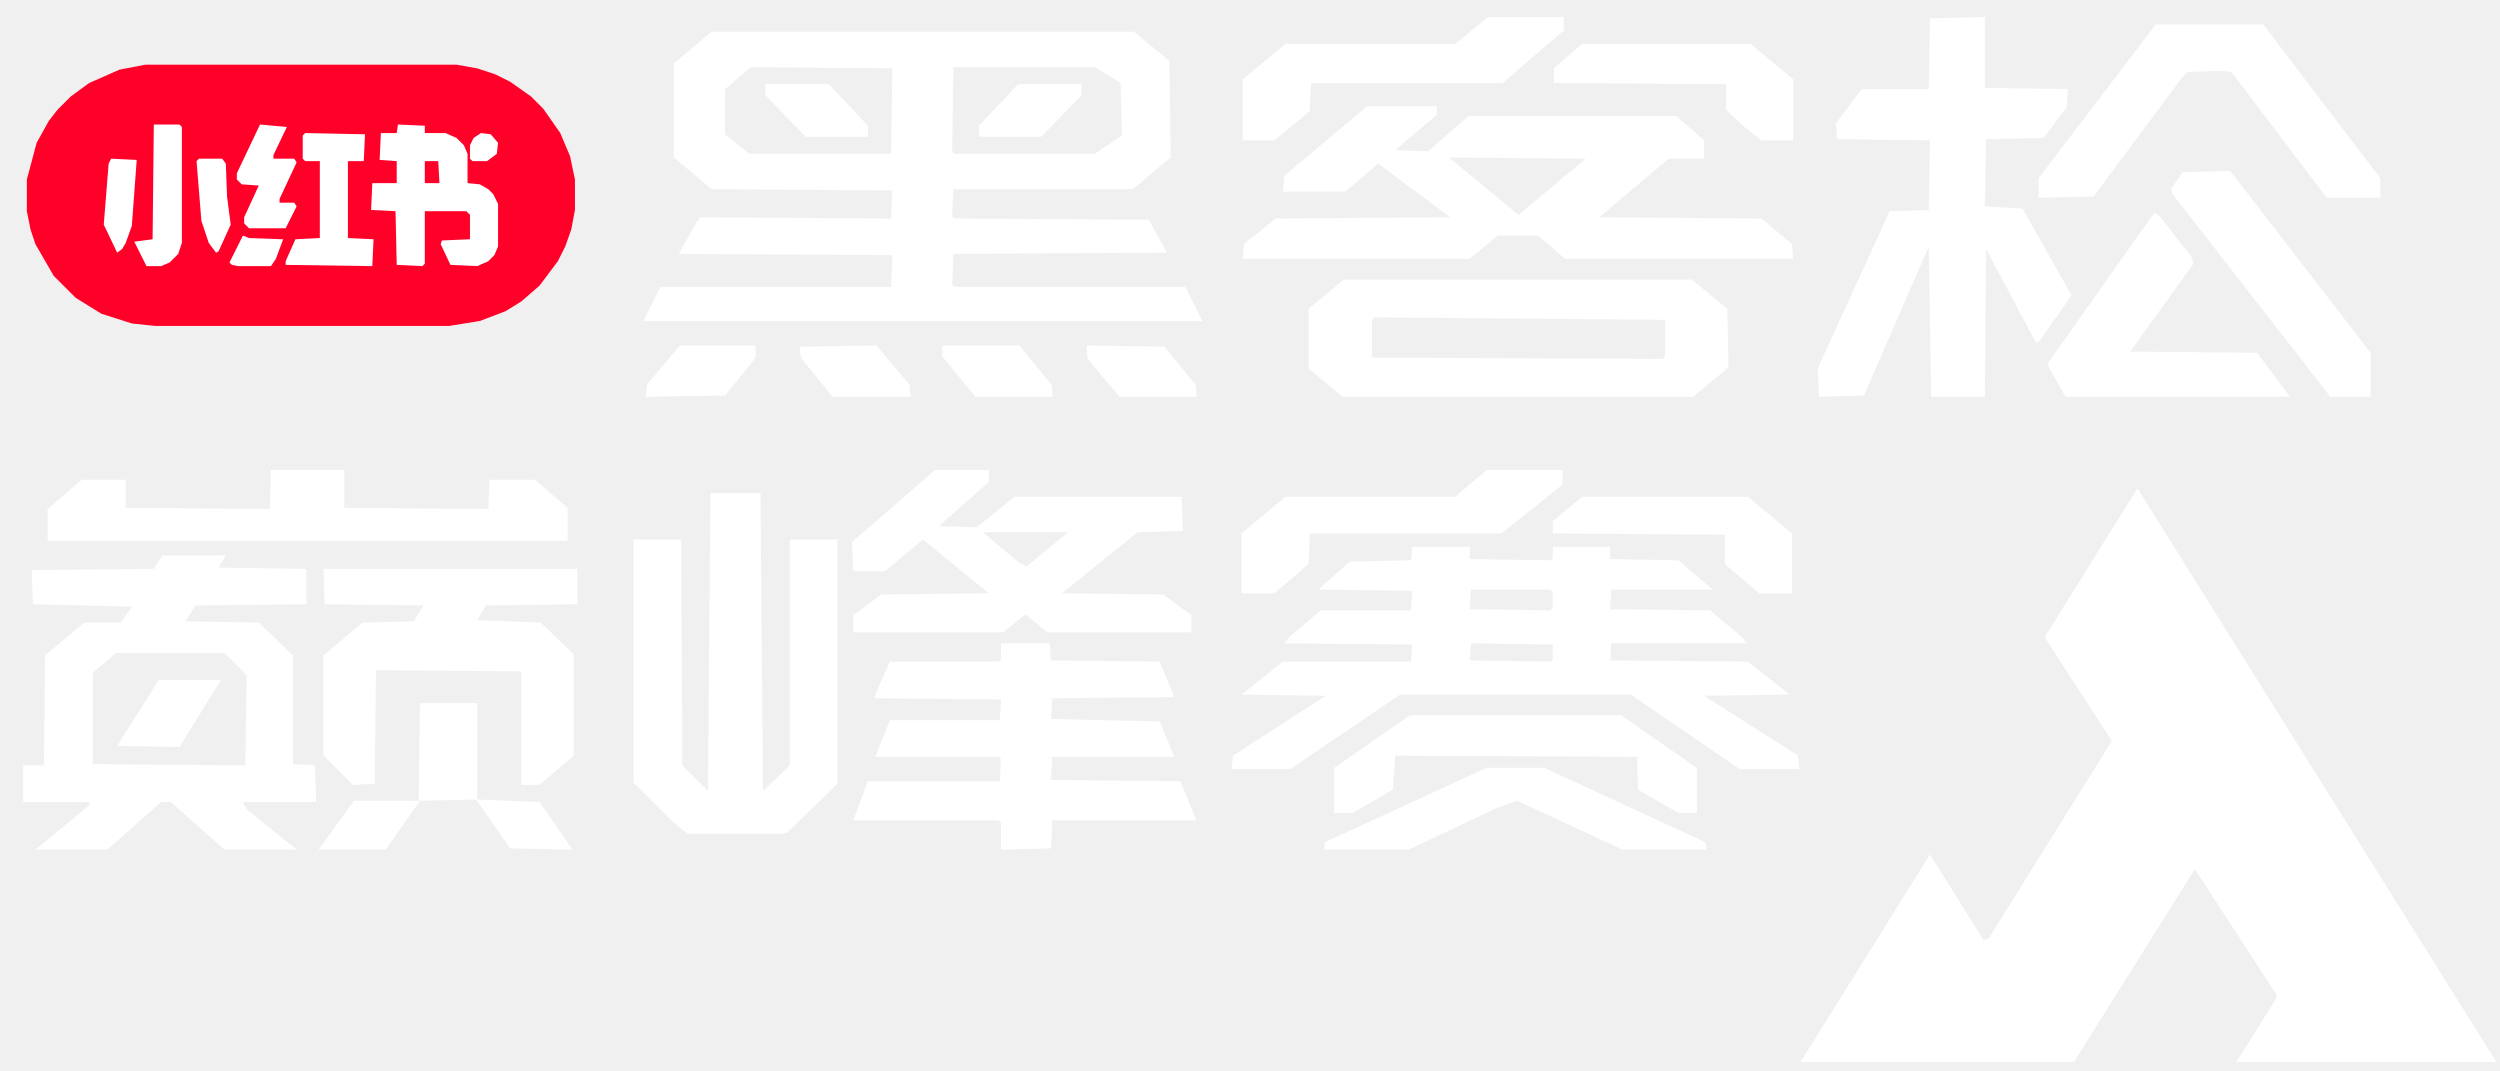
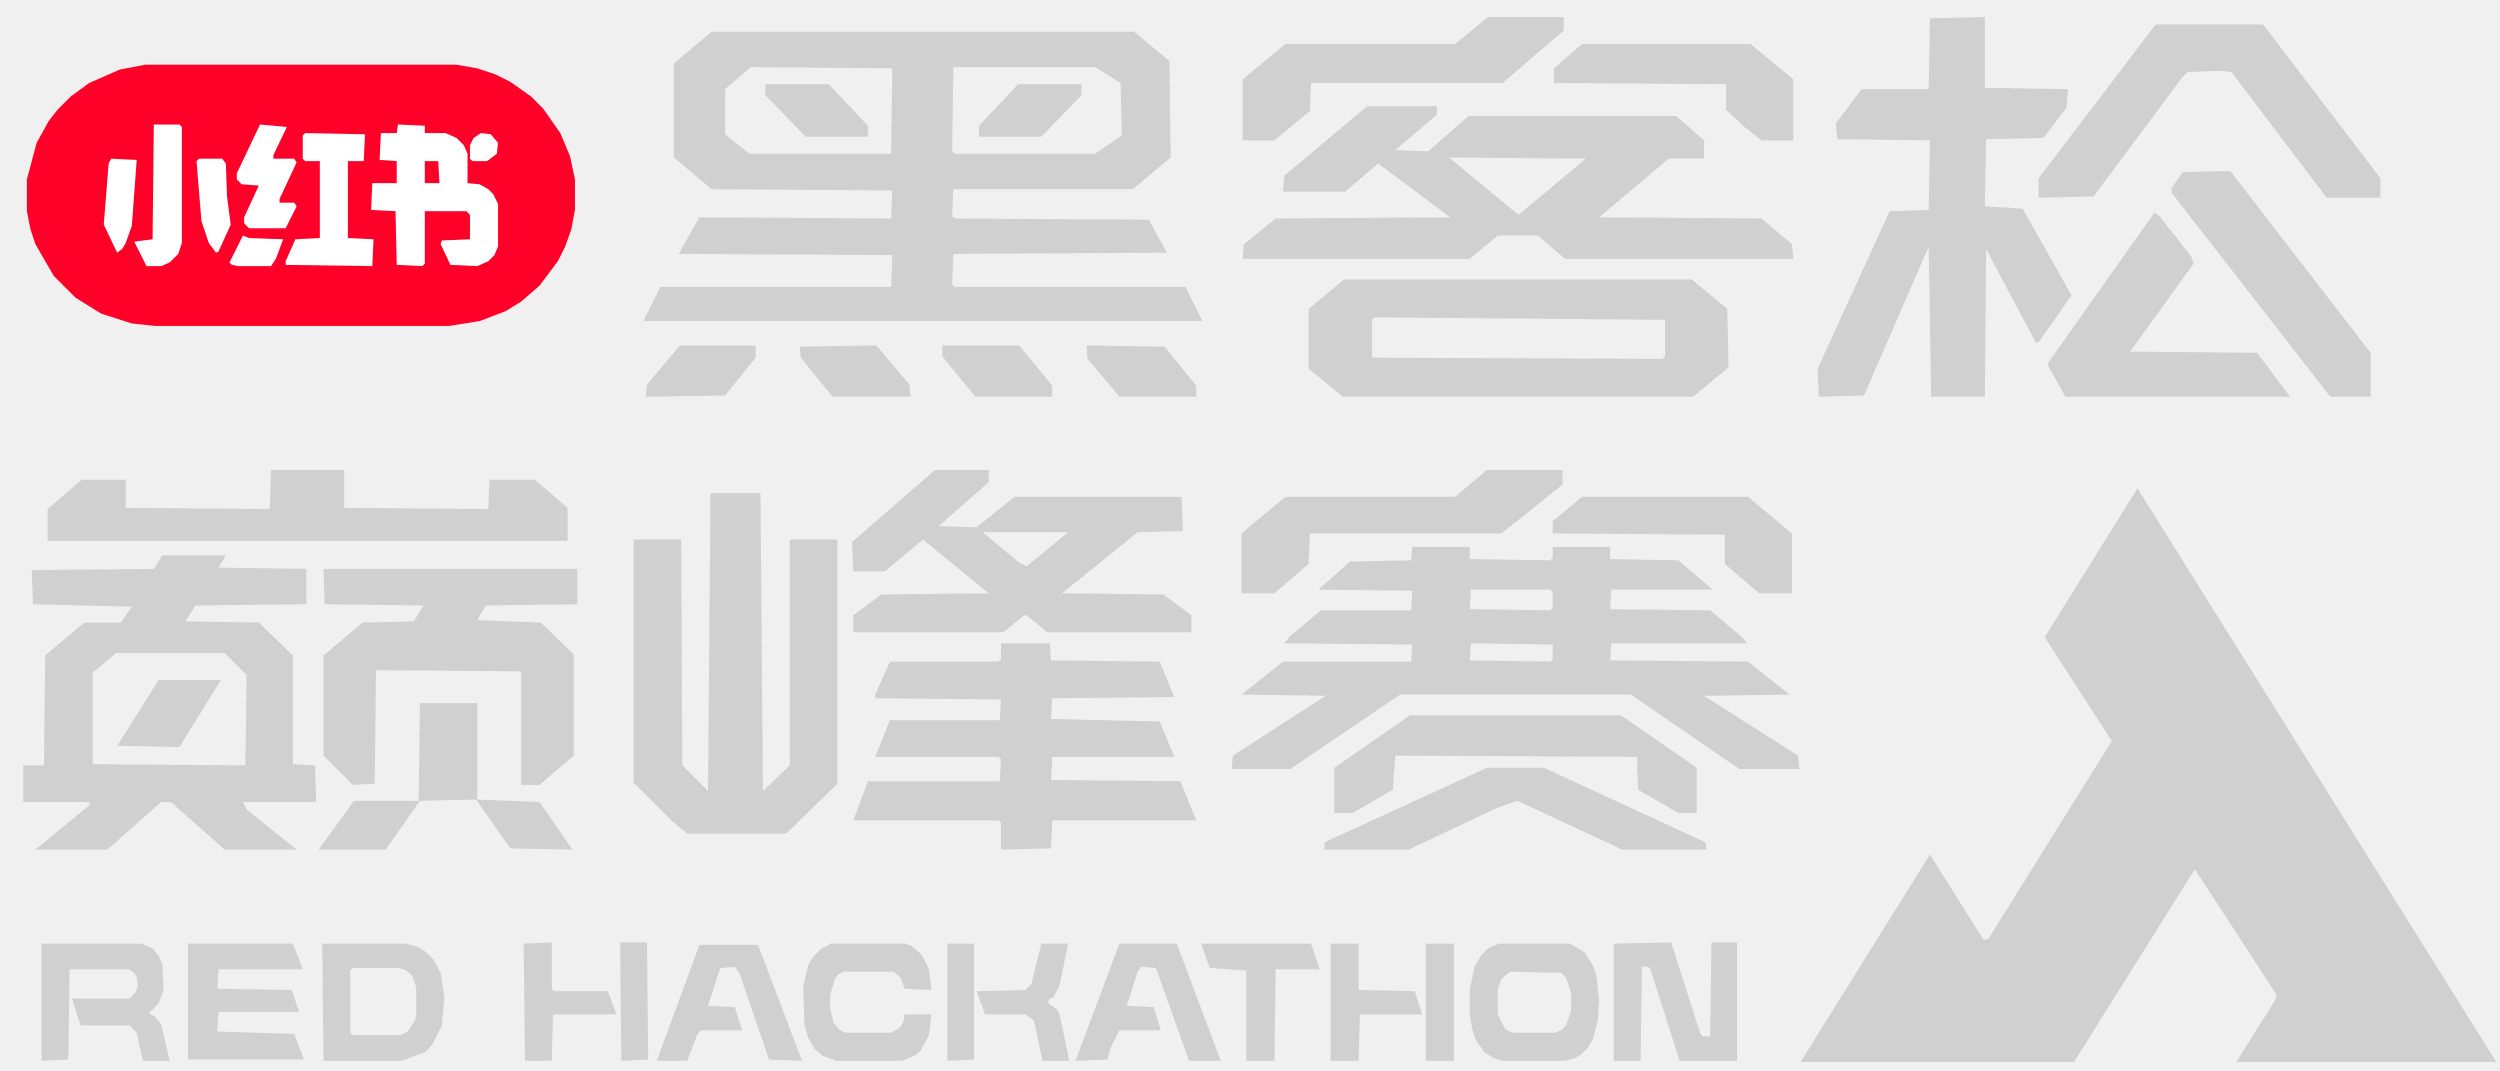
<svg xmlns="http://www.w3.org/2000/svg" viewBox="0 0 2048 877" width="2048" height="877" shape-rendering="geometricPrecision">
  <path fill="#ffffff" d="M 22 147 L 22 173 L 25 188 L 29 200 L 44 226 L 62 244 L 83 257 L 108 265 L 127 267 L 368 267 L 393 263 L 414 255 L 427 247 L 442 234 L 457 214 L 463 202 L 468 188 L 471 172 L 471 147 L 467 128 L 459 109 L 445 89 L 435 79 L 418 67 L 406 61 L 391 56 L 374 53 L 119 53 L 98 57 L 73 68 L 58 79 L 47 90 L 40 99 L 30 117 Z" />
  <path fill="#ff0029" fill-rule="evenodd" d="M 348 132 L 348 150 L 360 150 L 359 132 Z M 22 147 L 22 173 L 25 188 L 29 200 L 44 226 L 62 244 L 83 257 L 108 265 L 127 267 L 368 267 L 393 263 L 414 255 L 427 247 L 442 234 L 457 214 L 463 202 L 468 188 L 471 172 L 471 147 L 467 128 L 459 109 L 445 89 L 435 79 L 418 67 L 406 61 L 391 56 L 374 53 L 119 53 L 98 57 L 73 68 L 58 79 L 47 90 L 40 99 L 30 117 Z M 188 215 L 199 193 L 204 195 L 232 196 L 226 212 L 222 218 L 195 218 L 190 217 Z M 163 130 L 182 130 L 185 134 L 186 161 L 189 184 L 179 206 L 177 207 L 171 199 L 165 181 L 161 132 Z M 112 131 L 108 185 L 103 199 L 100 204 L 96 207 L 85 184 L 89 134 L 91 130 Z M 402 110 L 408 117 L 407 126 L 399 132 L 387 132 L 385 130 L 385 119 L 388 113 L 394 109 Z M 250 109 L 299 110 L 298 132 L 285 132 L 285 195 L 306 196 L 305 218 L 234 217 L 234 214 L 242 196 L 262 195 L 262 132 L 250 132 L 248 130 L 248 111 Z M 312 109 L 325 109 L 326 102 L 348 103 L 348 109 L 365 109 L 374 113 L 380 119 L 383 126 L 383 150 L 393 151 L 400 155 L 404 159 L 408 167 L 408 202 L 405 209 L 400 214 L 391 218 L 369 217 L 361 200 L 362 197 L 385 196 L 385 176 L 382 173 L 348 173 L 348 216 L 346 218 L 325 217 L 324 173 L 304 172 L 305 150 L 325 150 L 325 132 L 311 131 Z M 213 102 L 235 104 L 224 127 L 224 130 L 241 130 L 243 133 L 229 163 L 229 166 L 241 166 L 243 169 L 234 187 L 204 187 L 200 183 L 200 178 L 212 152 L 198 151 L 194 147 L 194 142 Z M 147 102 L 149 104 L 149 199 L 146 208 L 139 215 L 132 218 L 120 218 L 110 198 L 125 196 L 126 102 Z" />
-   <path fill="#ffffff" fill-rule="evenodd" d="M 1085 690 L 1085 696 L 1154 696 L 1226 662 L 1243 656 L 1329 696 L 1398 696 L 1397 690 L 1265 629 L 1218 629 Z M 1093 629 L 1093 666 L 1108 666 L 1141 647 L 1143 619 L 1341 620 L 1342 647 L 1375 666 L 1390 666 L 1390 629 L 1328 586 L 1155 586 Z M 261 696 L 316 696 L 344 656 L 390 655 L 418 695 L 469 696 L 442 657 L 391 655 L 391 576 L 344 576 L 343 656 L 290 656 Z M 181 557 L 130 557 L 96 611 L 147 612 Z M 729 542 L 717 569 L 717 572 L 820 573 L 819 590 L 729 590 L 717 620 L 818 620 L 820 622 L 819 640 L 711 640 L 699 672 L 818 672 L 820 674 L 820 696 L 861 695 L 862 672 L 980 672 L 967 640 L 861 639 L 862 620 L 962 620 L 950 591 L 861 589 L 862 572 L 962 571 L 950 542 L 861 541 L 860 527 L 820 527 L 820 540 L 818 542 Z M 265 466 L 266 495 L 347 496 L 339 509 L 297 510 L 265 537 L 265 619 L 289 643 L 307 642 L 308 549 L 427 550 L 427 643 L 442 643 L 470 619 L 470 536 L 443 510 L 391 508 L 398 496 L 473 495 L 473 466 Z M 26 467 L 27 495 L 108 497 L 99 510 L 69 510 L 37 537 L 36 627 L 19 627 L 19 657 L 72 657 L 74 659 L 29 696 L 88 696 L 132 657 L 140 657 L 184 696 L 243 696 L 202 663 L 199 657 L 259 657 L 258 627 L 240 626 L 240 537 L 212 510 L 152 509 L 160 496 L 251 495 L 251 466 L 179 465 L 185 455 L 133 455 L 126 466 Z M 76 551 L 95 535 L 184 535 L 202 553 L 201 627 L 76 626 Z M 1009 630 L 1057 630 L 1147 569 L 1336 569 L 1425 630 L 1474 630 L 1473 619 L 1396 570 L 1466 569 L 1432 542 L 1319 541 L 1320 527 L 1431 527 L 1427 522 L 1401 500 L 1319 499 L 1320 483 L 1403 483 L 1375 459 L 1319 458 L 1319 448 L 1272 448 L 1272 457 L 1270 459 L 1204 458 L 1204 448 L 1157 448 L 1156 459 L 1106 460 L 1080 483 L 1157 484 L 1156 500 L 1082 500 L 1057 521 L 1052 527 L 1157 528 L 1156 542 L 1051 542 L 1017 569 L 1086 570 L 1010 619 Z M 1205 527 L 1272 528 L 1272 540 L 1270 542 L 1204 541 Z M 1205 483 L 1270 483 L 1272 485 L 1272 498 L 1270 500 L 1204 499 Z M 1272 427 L 1272 437 L 1413 438 L 1413 462 L 1441 486 L 1468 486 L 1468 437 L 1432 407 L 1296 407 Z M 582 404 L 580 648 L 559 627 L 558 442 L 519 442 L 519 641 L 551 673 L 563 683 L 642 683 L 645 682 L 686 642 L 686 442 L 647 442 L 647 627 L 625 648 L 623 404 Z M 1475 870 L 1699 870 L 1798 712 L 1865 815 L 1864 819 L 1832 870 L 2045 870 L 1751 400 L 1675 522 L 1730 607 L 1629 769 L 1625 770 L 1581 700 Z M 1280 385 L 1218 385 L 1192 407 L 1053 407 L 1017 437 L 1017 486 L 1044 486 L 1072 462 L 1073 437 L 1230 437 L 1280 397 Z M 698 444 L 699 468 L 725 468 L 756 442 L 810 486 L 722 487 L 699 504 L 699 518 L 822 518 L 839 504 L 841 504 L 858 518 L 976 518 L 976 504 L 953 487 L 870 486 L 932 436 L 969 435 L 968 407 L 831 407 L 800 432 L 769 431 L 810 395 L 810 385 L 766 385 Z M 805 436 L 875 436 L 841 464 L 835 461 Z M 39 417 L 39 443 L 465 443 L 465 416 L 438 393 L 401 393 L 400 417 L 282 416 L 282 385 L 222 385 L 221 417 L 103 416 L 103 393 L 67 393 Z M 890 283 L 891 294 L 917 325 L 980 325 L 980 316 L 954 284 Z M 772 283 L 772 292 L 799 325 L 862 325 L 862 316 L 835 283 Z M 655 284 L 656 293 L 682 325 L 746 325 L 745 315 L 718 283 Z M 529 325 L 594 324 L 619 293 L 619 283 L 557 283 L 530 315 Z M 1072 253 L 1072 302 L 1100 325 L 1387 325 L 1416 301 L 1415 253 L 1386 229 L 1101 229 Z M 1124 262 L 1126 260 L 1364 262 L 1364 292 L 1362 294 L 1124 293 Z M 1678 297 L 1678 300 L 1692 325 L 1876 325 L 1849 289 L 1745 288 L 1797 216 L 1795 210 L 1769 177 L 1765 174 Z M 1788 141 L 1779 154 L 1779 158 L 1909 325 L 1942 325 L 1942 289 L 1827 140 Z M 1018 212 L 1204 212 L 1227 193 L 1260 193 L 1282 212 L 1469 212 L 1468 200 L 1443 179 L 1310 178 L 1367 130 L 1396 130 L 1396 115 L 1373 95 L 1203 95 L 1170 124 L 1143 123 L 1177 94 L 1177 87 L 1120 87 L 1052 144 L 1051 157 L 1102 157 L 1129 134 L 1188 178 L 1045 179 L 1019 200 Z M 1187 129 L 1299 130 L 1244 176 Z M 886 69 L 834 69 L 802 103 L 802 112 L 853 112 L 886 78 Z M 627 69 L 627 78 L 660 112 L 711 112 L 711 103 L 679 69 Z M 1273 56 L 1273 68 L 1414 69 L 1414 90 L 1429 104 L 1443 115 L 1469 115 L 1469 65 L 1434 36 L 1296 36 Z M 552 52 L 552 129 L 583 155 L 731 156 L 730 179 L 573 178 L 556 208 L 731 209 L 730 235 L 541 235 L 527 263 L 985 263 L 971 235 L 782 235 L 780 233 L 781 208 L 956 207 L 941 180 L 782 179 L 780 177 L 781 155 L 928 155 L 959 129 L 958 50 L 929 26 L 583 26 Z M 781 55 L 897 55 L 918 68 L 919 111 L 897 126 L 782 126 L 780 124 Z M 594 73 L 615 55 L 731 56 L 730 126 L 614 126 L 594 110 Z M 1670 146 L 1670 162 L 1715 161 L 1788 63 L 1792 59 L 1818 58 L 1828 59 L 1906 162 L 1950 162 L 1950 146 L 1854 20 L 1766 20 Z M 1626 14 L 1581 15 L 1580 73 L 1525 73 L 1504 101 L 1505 114 L 1581 115 L 1580 172 L 1548 173 L 1489 302 L 1490 325 L 1527 324 L 1580 202 L 1582 325 L 1626 325 L 1627 204 L 1668 281 L 1671 279 L 1697 242 L 1657 171 L 1626 169 L 1627 114 L 1674 113 L 1693 88 L 1694 73 L 1626 72 Z M 1281 14 L 1219 14 L 1192 36 L 1053 36 L 1018 65 L 1018 115 L 1044 115 L 1073 91 L 1074 68 L 1231 68 L 1281 25 Z" />
+   <path fill="#d0d0d0" fill-rule="evenodd" d="M 1219 777 L 1213 783 L 1208 792 L 1204 811 L 1204 831 L 1206 843 L 1209 852 L 1216 862 L 1224 867 L 1231 869 L 1282 869 L 1290 867 L 1295 864 L 1301 858 L 1305 851 L 1309 835 L 1310 820 L 1308 800 L 1305 791 L 1298 780 L 1286 773 L 1228 773 Z M 1230 802 L 1237 796 L 1279 797 L 1283 801 L 1287 813 L 1287 828 L 1283 840 L 1279 844 L 1274 846 L 1239 846 L 1233 843 L 1227 831 L 1227 810 Z M 1168 773 L 1168 869 L 1191 869 L 1191 773 Z M 1090 773 L 1090 869 L 1113 869 L 1114 831 L 1165 831 L 1159 812 L 1113 811 L 1113 773 Z M 984 773 L 991 793 L 1021 795 L 1021 869 L 1044 869 L 1045 794 L 1081 794 L 1074 773 Z M 917 773 L 881 869 L 907 868 L 910 858 L 917 844 L 951 844 L 945 825 L 923 824 L 932 796 L 935 792 L 947 793 L 974 869 L 1000 869 L 964 773 Z M 853 773 L 845 806 L 840 811 L 800 812 L 807 831 L 840 831 L 847 836 L 854 869 L 876 869 L 868 831 L 866 827 L 859 822 L 859 819 L 863 817 L 868 807 L 875 773 Z M 776 773 L 776 869 L 798 868 L 798 773 Z M 673 777 L 666 784 L 662 791 L 658 808 L 659 839 L 662 850 L 667 859 L 674 865 L 685 869 L 739 869 L 749 865 L 754 861 L 761 848 L 763 831 L 741 831 L 740 837 L 737 842 L 730 846 L 693 846 L 688 844 L 683 838 L 680 826 L 680 815 L 684 802 L 687 798 L 691 796 L 732 796 L 738 801 L 741 810 L 763 811 L 761 794 L 755 782 L 747 775 L 741 773 L 681 773 Z M 573 774 L 538 869 L 563 869 L 571 848 L 574 844 L 608 844 L 602 825 L 580 824 L 590 793 L 602 792 L 606 798 L 630 868 L 657 869 L 621 774 Z M 264 773 L 265 869 L 329 869 L 348 862 L 354 856 L 362 840 L 364 817 L 361 797 L 355 786 L 349 780 L 343 776 L 333 773 Z M 289 793 L 327 793 L 333 795 L 338 800 L 341 809 L 341 831 L 340 836 L 334 845 L 328 848 L 289 848 L 287 846 L 287 795 Z M 154 773 L 154 868 L 249 868 L 241 847 L 178 845 L 179 829 L 245 829 L 239 811 L 178 810 L 179 794 L 248 794 L 240 773 Z M 34 773 L 34 869 L 56 868 L 57 794 L 105 794 L 109 796 L 112 800 L 113 808 L 111 813 L 106 818 L 59 818 L 66 840 L 106 840 L 112 846 L 117 869 L 139 869 L 132 839 L 127 833 L 122 830 L 130 822 L 134 811 L 133 790 L 130 783 L 125 777 L 116 773 Z M 1322 773 L 1322 869 L 1344 869 L 1345 792 L 1350 792 L 1352 794 L 1376 869 L 1423 869 L 1423 772 L 1402 772 L 1401 849 L 1395 849 L 1393 847 L 1369 772 Z M 508 772 L 509 869 L 531 868 L 530 772 Z M 429 773 L 430 869 L 452 869 L 453 831 L 505 831 L 498 812 L 454 812 L 452 810 L 452 772 Z M 1085 690 L 1085 696 L 1154 696 L 1226 662 L 1243 656 L 1329 696 L 1398 696 L 1397 690 L 1265 629 L 1218 629 Z M 1093 629 L 1093 666 L 1108 666 L 1141 647 L 1143 619 L 1341 620 L 1342 647 L 1375 666 L 1390 666 L 1390 629 L 1328 586 L 1155 586 Z M 261 696 L 316 696 L 344 656 L 390 655 L 418 695 L 469 696 L 442 657 L 391 655 L 391 576 L 344 576 L 343 656 L 290 656 Z M 181 557 L 130 557 L 96 611 L 147 612 Z M 729 542 L 717 569 L 717 572 L 820 573 L 819 590 L 729 590 L 717 620 L 818 620 L 820 622 L 819 640 L 711 640 L 699 672 L 818 672 L 820 674 L 820 696 L 861 695 L 862 672 L 980 672 L 967 640 L 861 639 L 862 620 L 962 620 L 950 591 L 861 589 L 862 572 L 962 571 L 950 542 L 861 541 L 860 527 L 820 527 L 820 540 L 818 542 Z M 265 466 L 266 495 L 347 496 L 339 509 L 297 510 L 265 537 L 265 619 L 289 643 L 307 642 L 308 549 L 427 550 L 427 643 L 442 643 L 470 619 L 470 536 L 443 510 L 391 508 L 398 496 L 473 495 L 473 466 Z M 26 467 L 27 495 L 108 497 L 99 510 L 69 510 L 37 537 L 36 627 L 19 627 L 19 657 L 72 657 L 74 659 L 29 696 L 88 696 L 132 657 L 140 657 L 184 696 L 243 696 L 202 663 L 199 657 L 259 657 L 258 627 L 240 626 L 240 537 L 212 510 L 152 509 L 160 496 L 251 495 L 251 466 L 179 465 L 185 455 L 133 455 L 126 466 Z M 76 551 L 95 535 L 184 535 L 202 553 L 201 627 L 76 626 Z M 1009 630 L 1057 630 L 1147 569 L 1336 569 L 1425 630 L 1474 630 L 1473 619 L 1396 570 L 1466 569 L 1432 542 L 1319 541 L 1320 527 L 1431 527 L 1427 522 L 1401 500 L 1319 499 L 1320 483 L 1403 483 L 1375 459 L 1319 458 L 1319 448 L 1272 448 L 1272 457 L 1270 459 L 1204 458 L 1204 448 L 1157 448 L 1156 459 L 1106 460 L 1080 483 L 1157 484 L 1156 500 L 1082 500 L 1057 521 L 1052 527 L 1157 528 L 1156 542 L 1051 542 L 1017 569 L 1086 570 L 1010 619 Z M 1205 527 L 1272 528 L 1272 540 L 1270 542 L 1204 541 Z M 1205 483 L 1270 483 L 1272 485 L 1272 498 L 1270 500 L 1204 499 Z M 1272 427 L 1272 437 L 1413 438 L 1413 462 L 1441 486 L 1468 486 L 1468 437 L 1432 407 L 1296 407 Z M 582 404 L 580 648 L 559 627 L 558 442 L 519 442 L 519 641 L 551 673 L 563 683 L 642 683 L 645 682 L 686 642 L 686 442 L 647 442 L 647 627 L 625 648 L 623 404 Z M 1475 870 L 1699 870 L 1798 712 L 1865 815 L 1864 819 L 1832 870 L 2045 870 L 1751 400 L 1675 522 L 1730 607 L 1629 769 L 1625 770 L 1581 700 Z M 1280 385 L 1218 385 L 1192 407 L 1053 407 L 1017 437 L 1017 486 L 1044 486 L 1072 462 L 1073 437 L 1230 437 L 1280 397 Z M 698 444 L 699 468 L 725 468 L 756 442 L 810 486 L 722 487 L 699 504 L 699 518 L 822 518 L 839 504 L 841 504 L 858 518 L 976 518 L 976 504 L 953 487 L 870 486 L 932 436 L 969 435 L 968 407 L 831 407 L 800 432 L 769 431 L 810 395 L 810 385 L 766 385 Z M 805 436 L 875 436 L 841 464 L 835 461 Z M 39 417 L 39 443 L 465 443 L 465 416 L 438 393 L 401 393 L 400 417 L 282 416 L 282 385 L 222 385 L 221 417 L 103 416 L 103 393 L 67 393 Z M 890 283 L 891 294 L 917 325 L 980 325 L 980 316 L 954 284 Z M 772 283 L 772 292 L 799 325 L 862 325 L 862 316 L 835 283 Z M 655 284 L 656 293 L 682 325 L 746 325 L 745 315 L 718 283 Z M 529 325 L 594 324 L 619 293 L 619 283 L 557 283 L 530 315 Z M 1072 253 L 1072 302 L 1100 325 L 1387 325 L 1416 301 L 1415 253 L 1386 229 L 1101 229 Z M 1124 262 L 1126 260 L 1364 262 L 1364 292 L 1362 294 L 1124 293 Z M 1678 297 L 1678 300 L 1692 325 L 1876 325 L 1849 289 L 1745 288 L 1797 216 L 1795 210 L 1769 177 L 1765 174 Z M 1788 141 L 1779 154 L 1779 158 L 1909 325 L 1942 325 L 1942 289 L 1827 140 Z M 1018 212 L 1204 212 L 1227 193 L 1260 193 L 1282 212 L 1469 212 L 1468 200 L 1443 179 L 1310 178 L 1367 130 L 1396 130 L 1396 115 L 1373 95 L 1203 95 L 1170 124 L 1143 123 L 1177 94 L 1177 87 L 1120 87 L 1052 144 L 1051 157 L 1102 157 L 1129 134 L 1188 178 L 1045 179 L 1019 200 Z M 1187 129 L 1299 130 L 1244 176 Z M 886 69 L 834 69 L 802 103 L 802 112 L 853 112 L 886 78 Z M 627 69 L 627 78 L 660 112 L 711 112 L 711 103 L 679 69 Z M 1273 56 L 1273 68 L 1414 69 L 1414 90 L 1429 104 L 1443 115 L 1469 115 L 1469 65 L 1434 36 L 1296 36 Z M 552 52 L 552 129 L 583 155 L 731 156 L 730 179 L 573 178 L 556 208 L 731 209 L 730 235 L 541 235 L 527 263 L 985 263 L 971 235 L 782 235 L 780 233 L 781 208 L 956 207 L 941 180 L 782 179 L 780 177 L 781 155 L 928 155 L 959 129 L 958 50 L 929 26 L 583 26 Z M 781 55 L 897 55 L 918 68 L 919 111 L 897 126 L 782 126 L 780 124 Z M 594 73 L 615 55 L 731 56 L 730 126 L 614 126 L 594 110 Z M 1670 146 L 1670 162 L 1715 161 L 1788 63 L 1792 59 L 1818 58 L 1828 59 L 1906 162 L 1950 162 L 1950 146 L 1854 20 L 1766 20 Z M 1626 14 L 1581 15 L 1580 73 L 1525 73 L 1504 101 L 1505 114 L 1581 115 L 1580 172 L 1548 173 L 1489 302 L 1490 325 L 1527 324 L 1580 202 L 1582 325 L 1626 325 L 1627 204 L 1668 281 L 1671 279 L 1697 242 L 1657 171 L 1626 169 L 1627 114 L 1674 113 L 1693 88 L 1694 73 L 1626 72 Z M 1281 14 L 1219 14 L 1192 36 L 1053 36 L 1018 65 L 1018 115 L 1044 115 L 1073 91 L 1074 68 L 1231 68 L 1281 25 Z" />
</svg>
